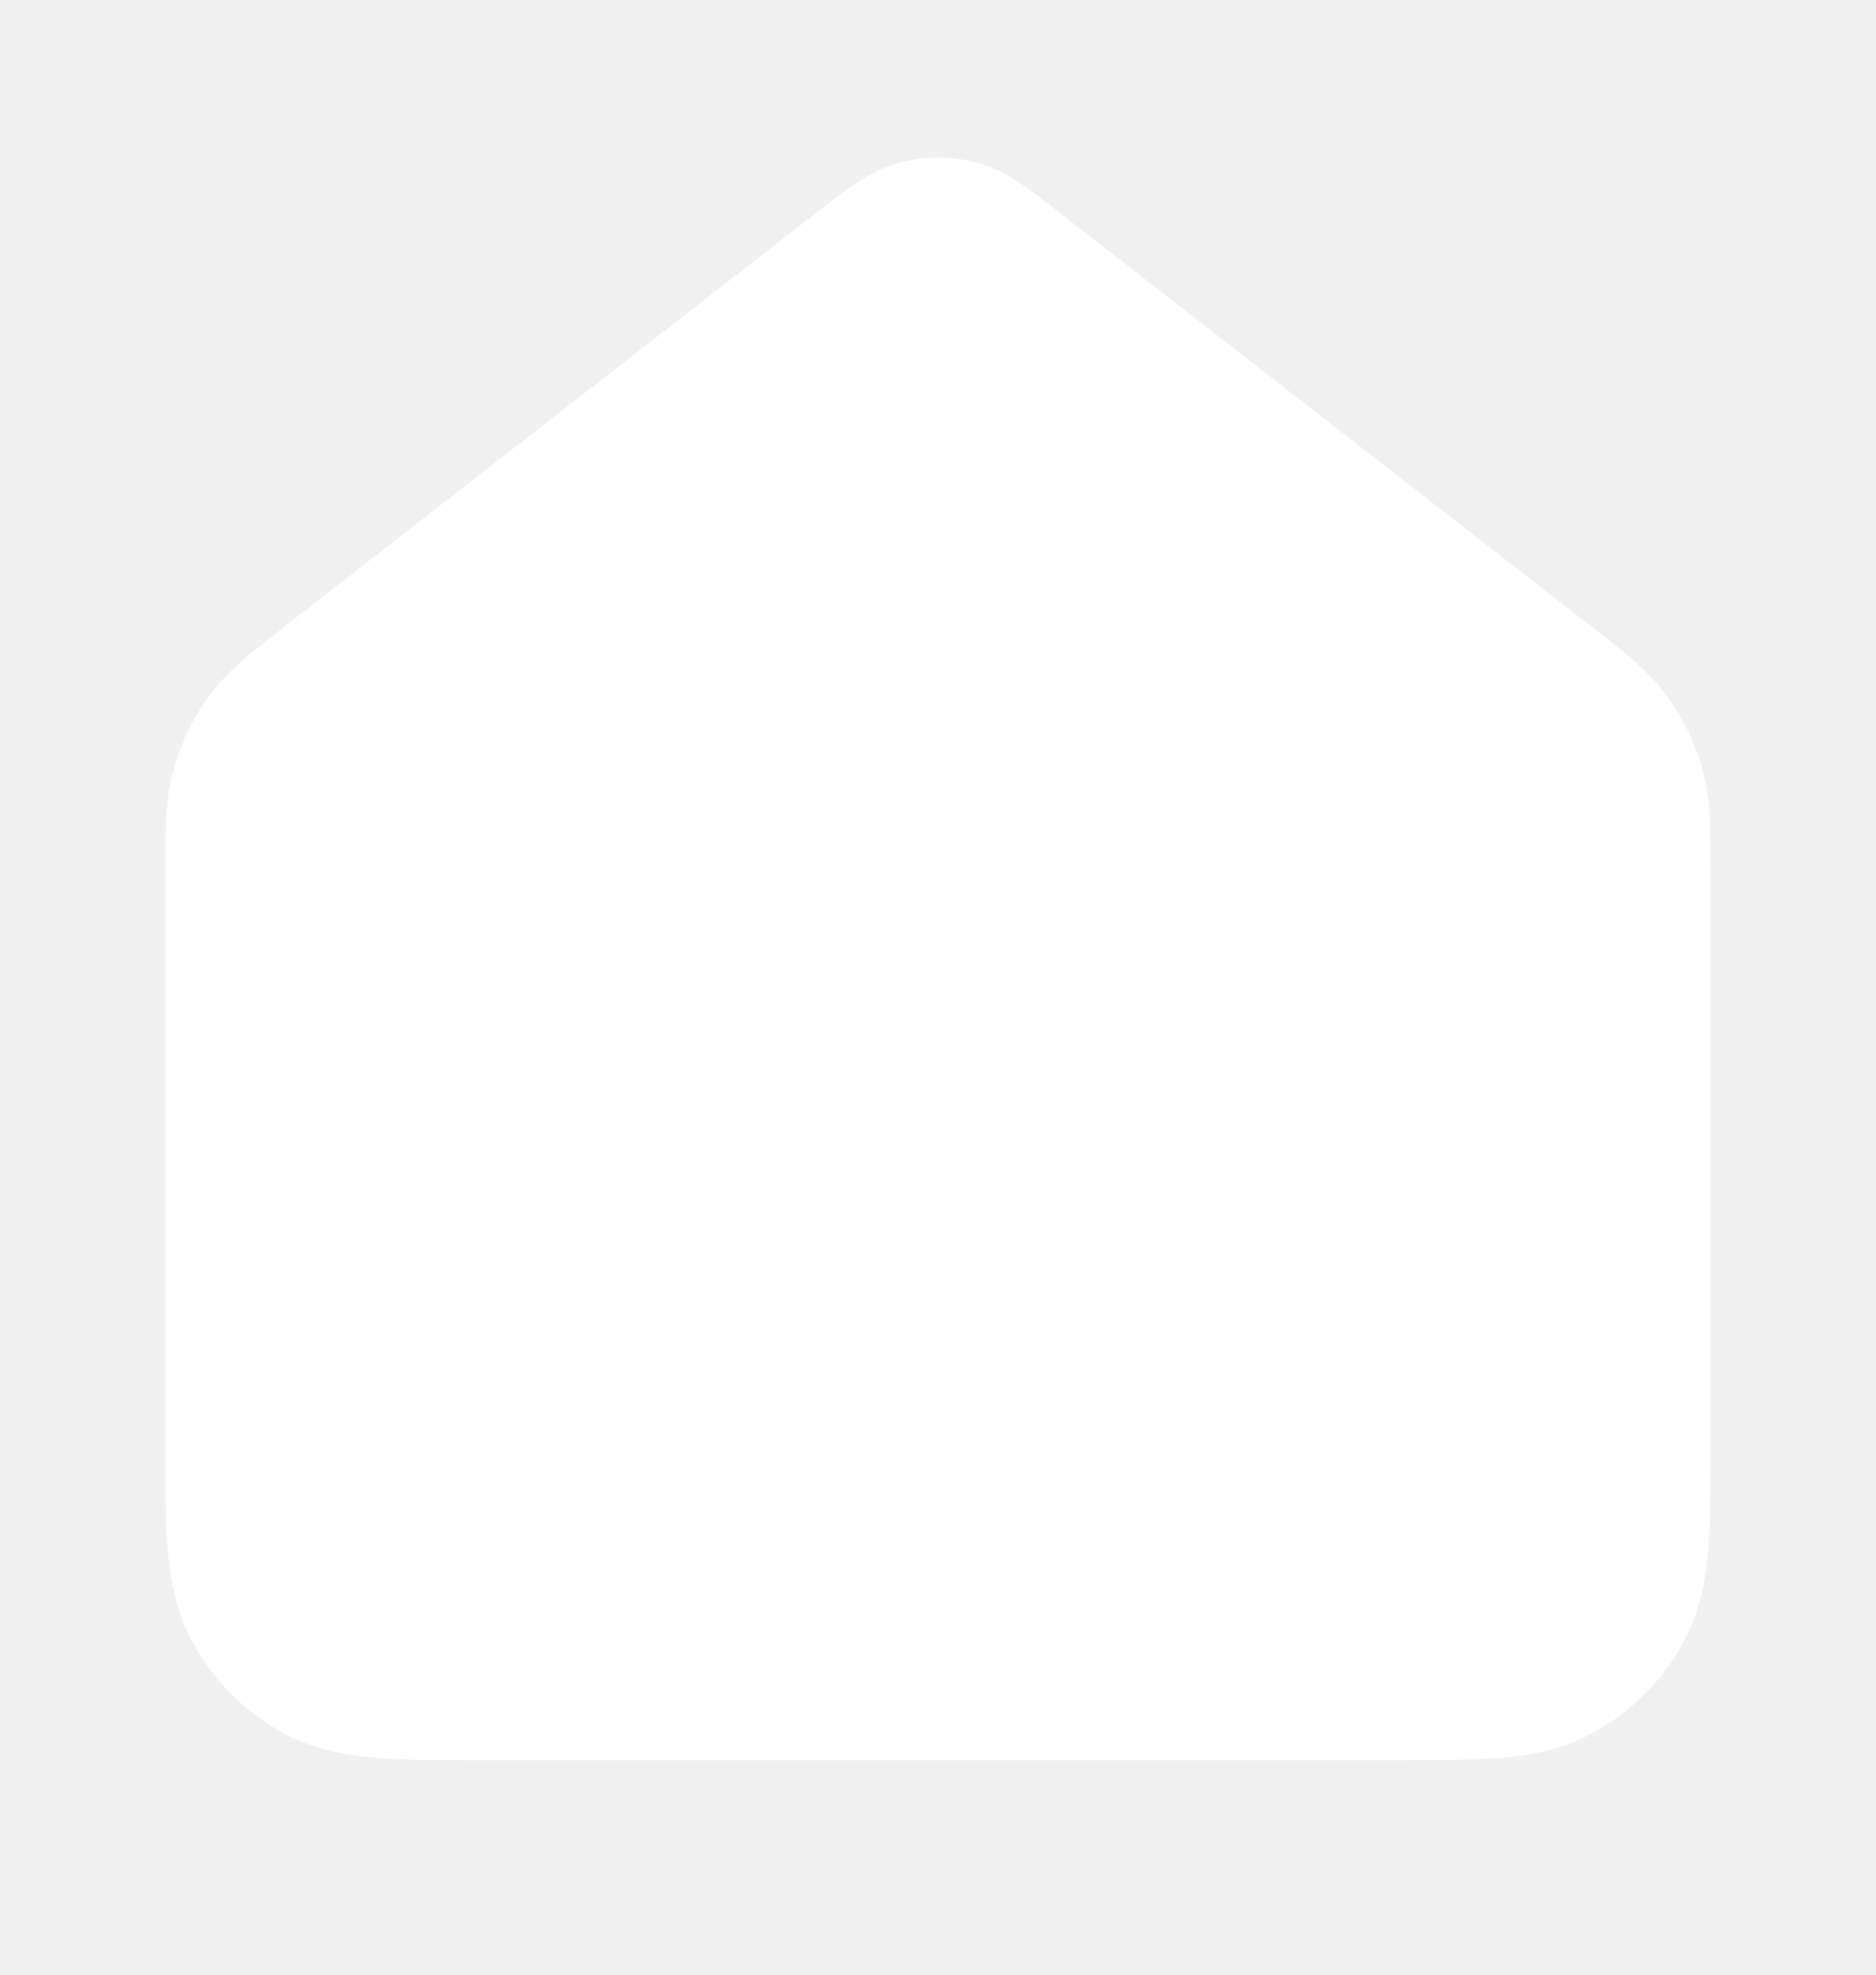
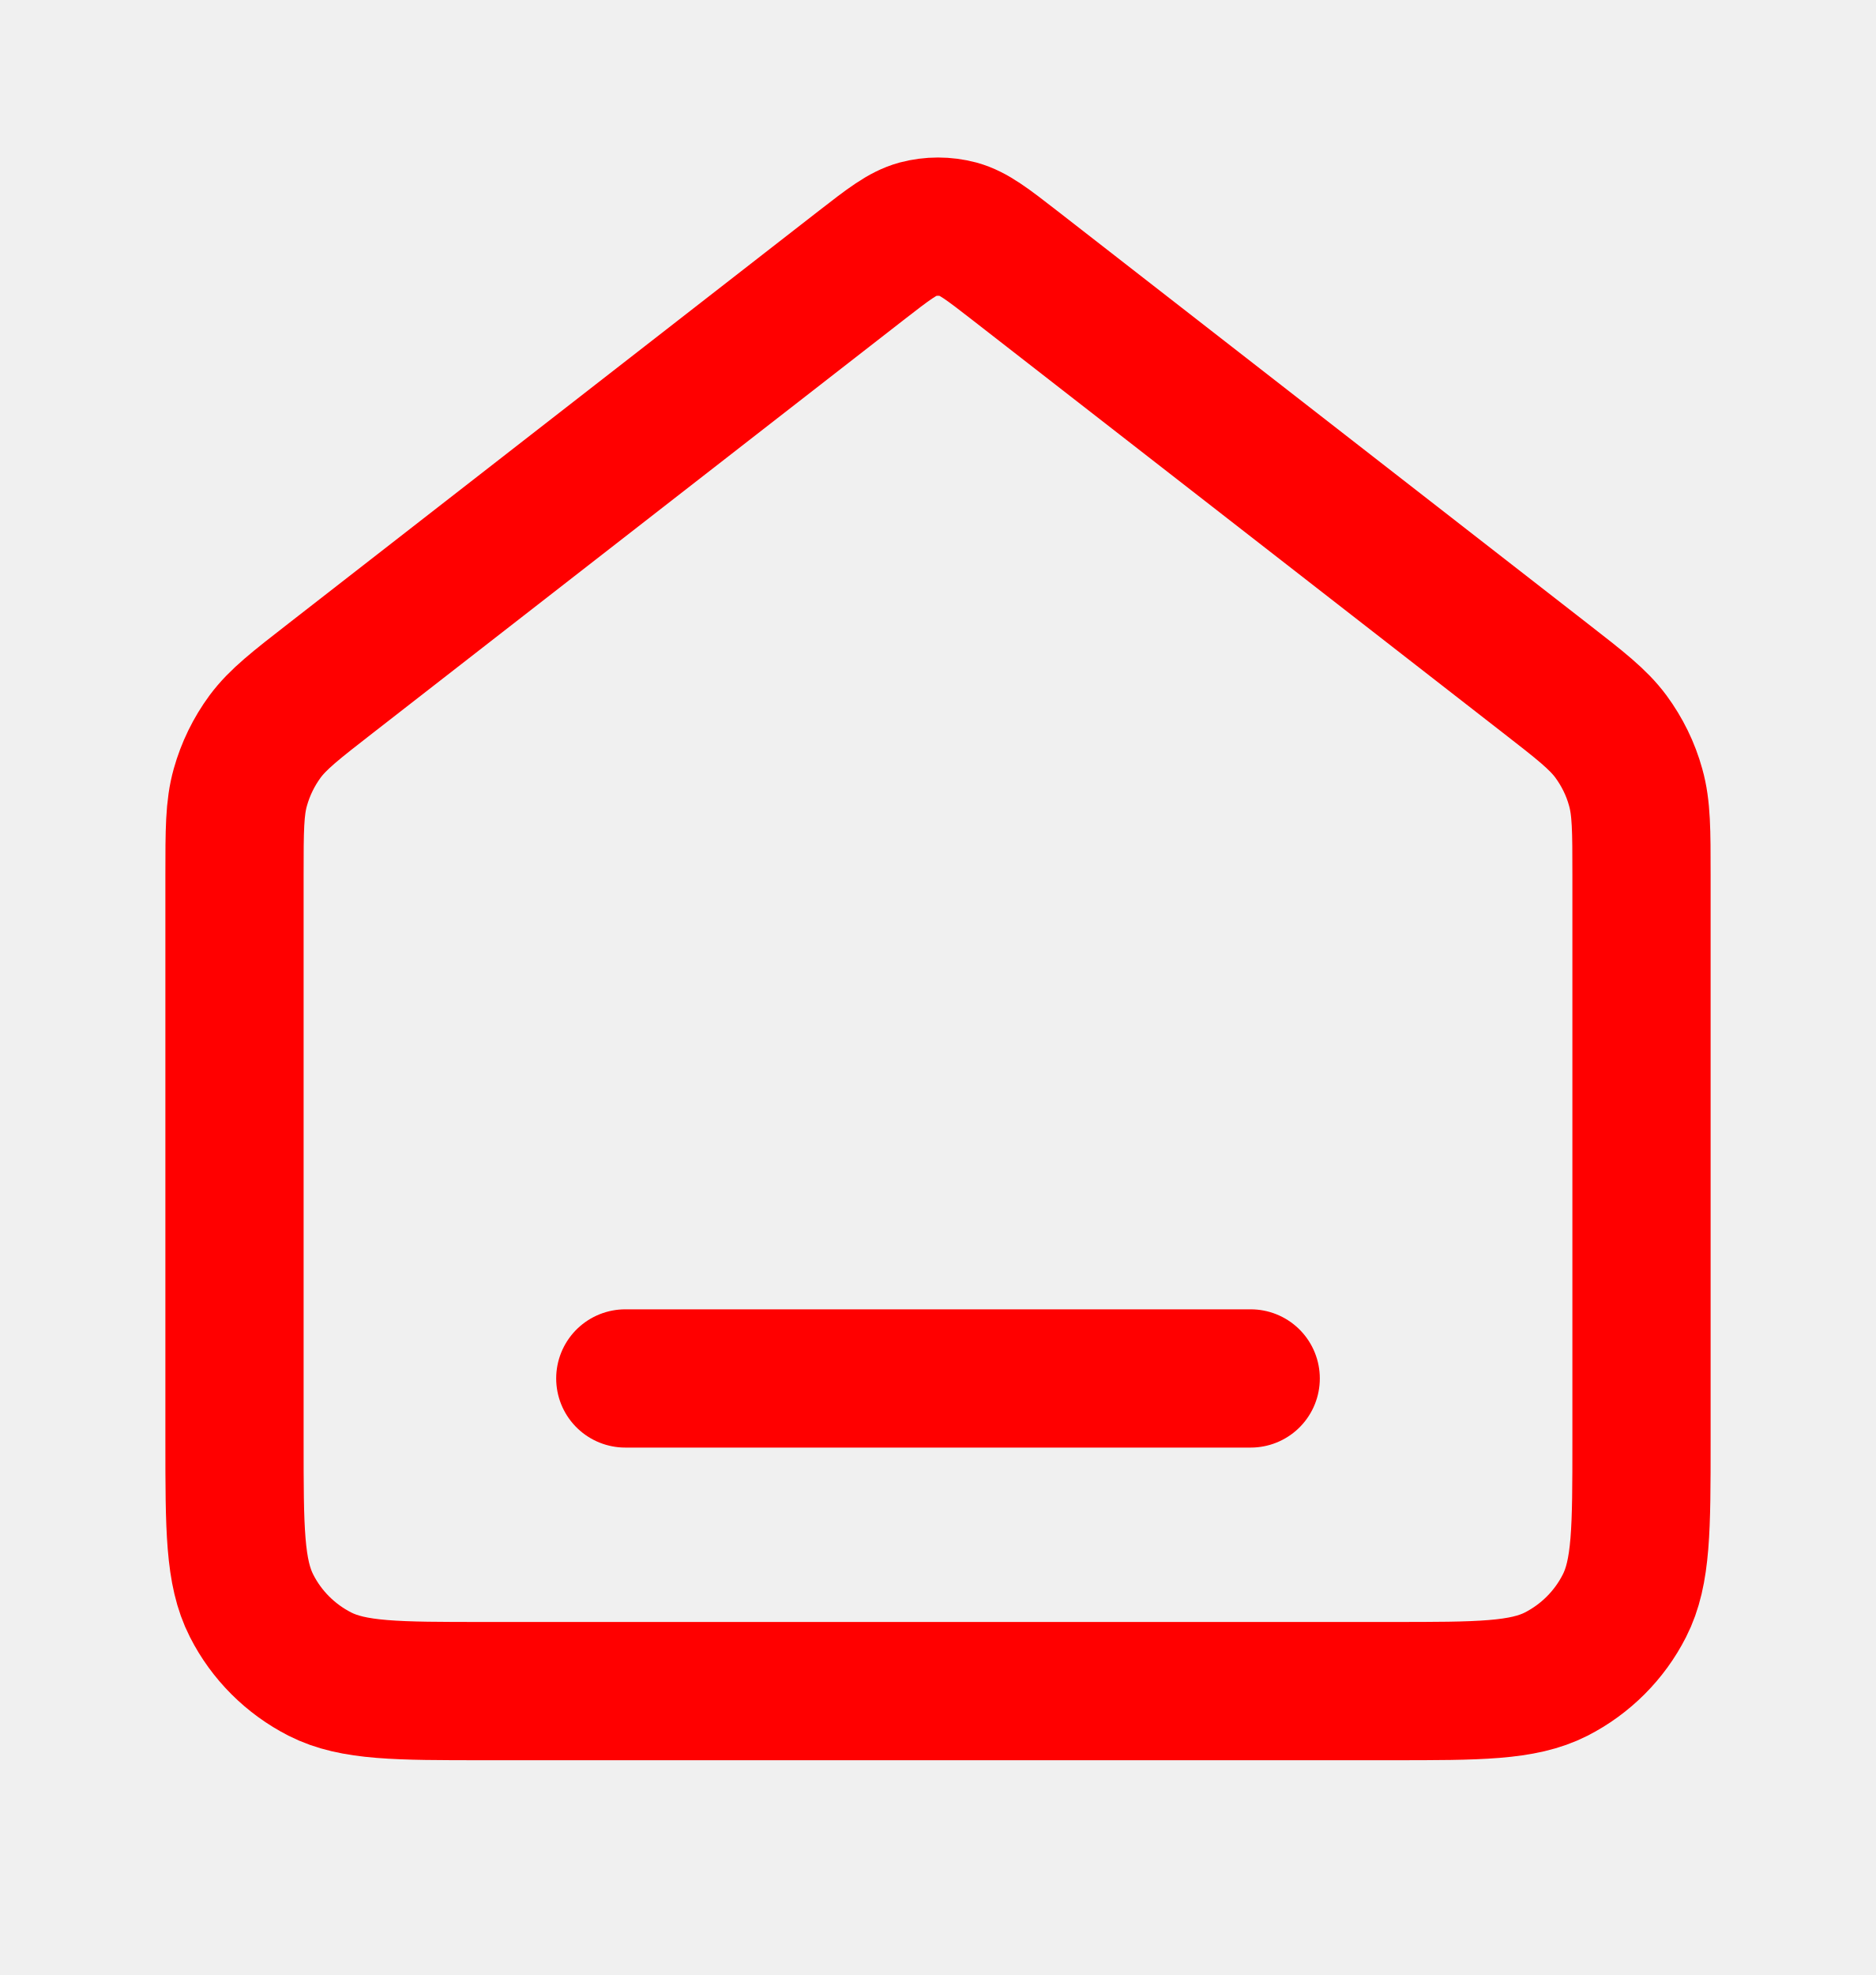
- <svg xmlns="http://www.w3.org/2000/svg" width="19" height="20" viewBox="0 0 19 20" fill="white">
-   <path d="M6.333 13.959H12.667M8.722 2.688L3.353 6.865C2.994 7.144 2.815 7.283 2.685 7.458C2.571 7.613 2.486 7.787 2.434 7.973C2.375 8.182 2.375 8.41 2.375 8.864V14.592C2.375 15.479 2.375 15.922 2.548 16.261C2.699 16.559 2.942 16.801 3.24 16.953C3.578 17.125 4.022 17.125 4.908 17.125H14.092C14.978 17.125 15.422 17.125 15.761 16.953C16.058 16.801 16.301 16.559 16.452 16.261C16.625 15.922 16.625 15.479 16.625 14.592V8.864C16.625 8.41 16.625 8.182 16.566 7.973C16.515 7.787 16.429 7.613 16.315 7.458C16.185 7.283 16.006 7.144 15.647 6.865L10.278 2.688C10 2.472 9.86 2.364 9.707 2.322C9.571 2.286 9.429 2.286 9.293 2.322C9.14 2.364 9 2.472 8.722 2.688Z" stroke="white" stroke-width="1.4" stroke-linecap="round" stroke-linejoin="round" />
+ <svg xmlns="http://www.w3.org/2000/svg" width="19" height="20" viewBox="0 0 19 20" fill="none">
+   <path d="M6.333 13.959H12.667M8.722 2.688L3.353 6.865C2.994 7.144 2.815 7.283 2.685 7.458C2.571 7.613 2.486 7.787 2.434 7.973C2.375 8.182 2.375 8.41 2.375 8.864V14.592C2.375 15.479 2.375 15.922 2.548 16.261C2.699 16.559 2.942 16.801 3.24 16.953C3.578 17.125 4.022 17.125 4.908 17.125H14.092C14.978 17.125 15.422 17.125 15.761 16.953C16.058 16.801 16.301 16.559 16.452 16.261C16.625 15.922 16.625 15.479 16.625 14.592V8.864C16.625 8.41 16.625 8.182 16.566 7.973C16.515 7.787 16.429 7.613 16.315 7.458C16.185 7.283 16.006 7.144 15.647 6.865L10.278 2.688C10 2.472 9.86 2.364 9.707 2.322C9.571 2.286 9.429 2.286 9.293 2.322C9.14 2.364 9 2.472 8.722 2.688Z" stroke="red" stroke-width="1.4" stroke-linecap="round" stroke-linejoin="round" />
</svg>
